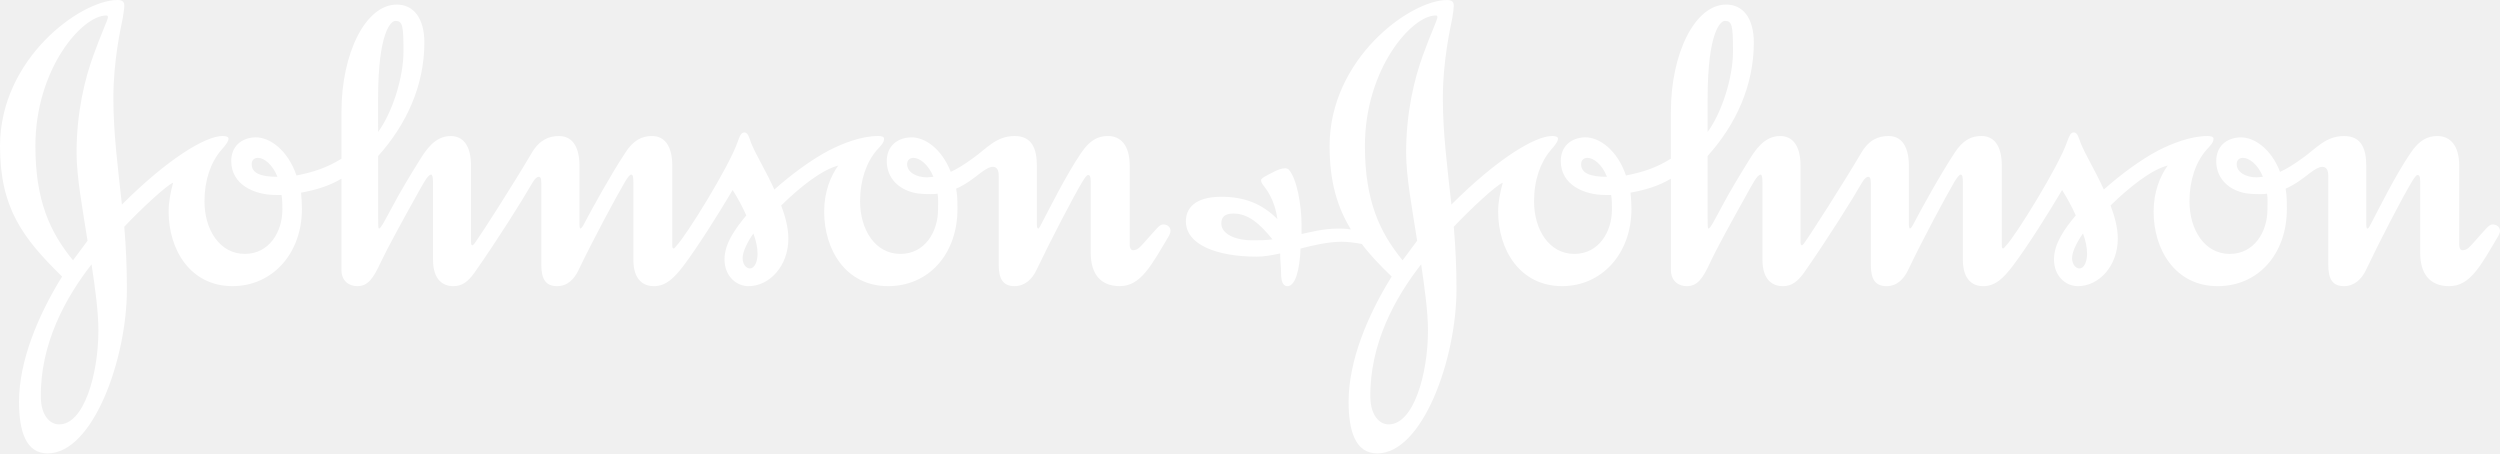
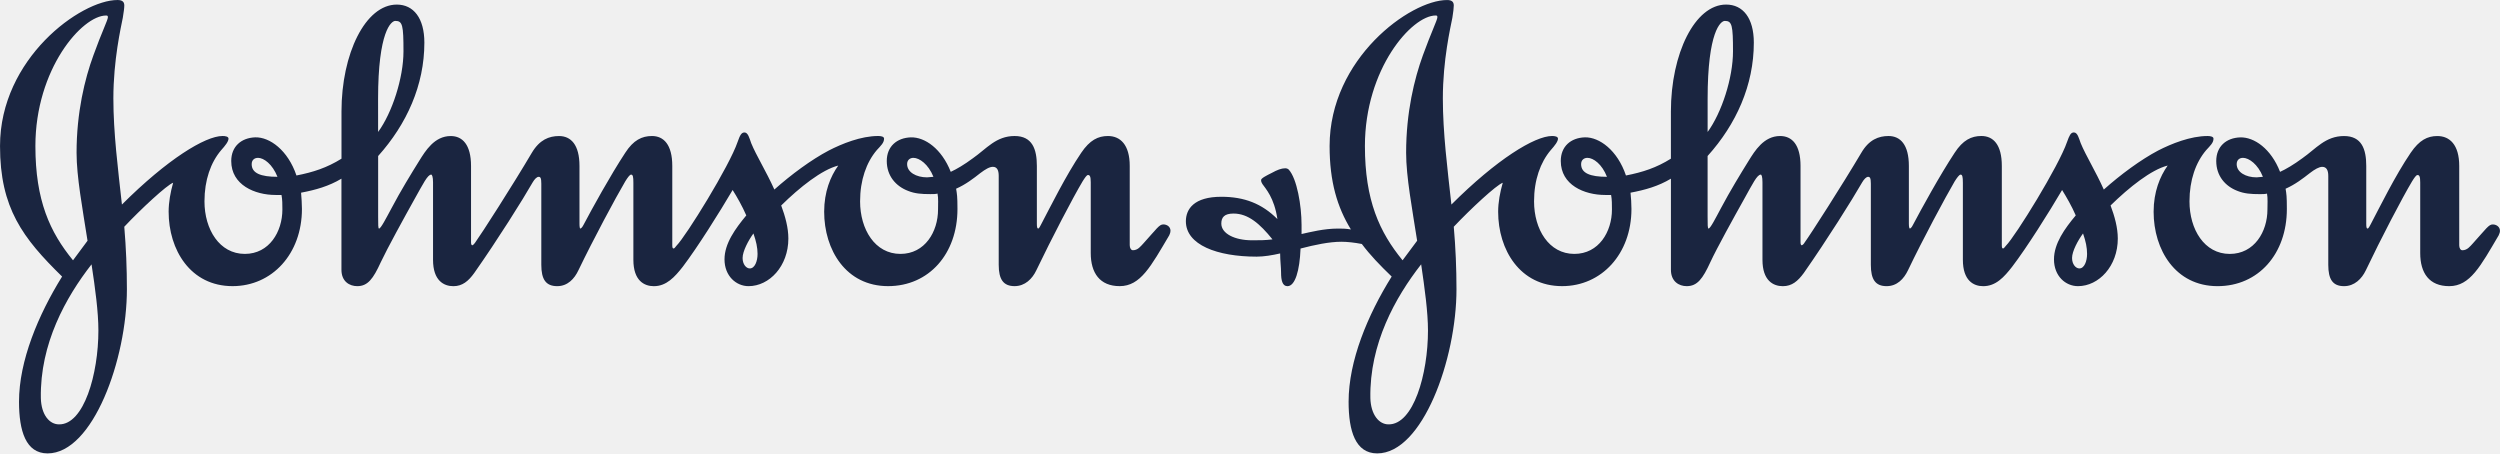
<svg xmlns="http://www.w3.org/2000/svg" id="svg17847" version="1.1" viewBox="0 0 1000 181.354" height="181.354" width="1000">
  <defs id="defs17841" />
  <g transform="matrix(2.525252,0,0,2.525252,-946.1699,-1244.801)" id="layer1">
-     <g style="fill:#ffffff;fill-opacity:1;fill-rule:evenodd;stroke:none;stroke-width:1" id="--Symbols" transform="matrix(3.322013,0,0,3.322013,374.6825,490.3022)">
-       <g style="fill:#ffffff;fill-opacity:1" transform="translate(-137,-447)" id="Footer-1440">
-         <g style="fill:#ffffff;fill-opacity:1" transform="translate(137,447)" id="Logo">
-           <path style="fill:#ffffff;fill-opacity:1" id="Fill-1" d="m 43.253,8.622 c 0,-0.196 0.134,-0.301 0.301,-0.301 0.284,0 0.712,0.301 0.954,0.904 -0.087,0 -0.217,0.026 -0.304,0.026 -0.517,0 -0.95,-0.246 -0.95,-0.629 z m -31.252,0 c 0,-0.196 0.128,-0.301 0.303,-0.301 0.277,0 0.687,0.301 0.926,0.904 -0.798,0 -1.229,-0.172 -1.229,-0.602 z M 18.028,5.509 c 0,-3.223 0.628,-3.718 0.823,-3.718 0.346,0 0.388,0.216 0.388,1.452 0,1.27 -0.541,2.932 -1.21,3.844 z M 39.971,8.687 c -0.372,0.518 -0.673,1.254 -0.673,2.202 0,1.816 1.035,3.549 3.048,3.549 1.945,0 3.308,-1.537 3.308,-3.68 0,-0.622 -0.024,-0.708 -0.064,-0.966 0.452,-0.197 0.842,-0.498 1.146,-0.739 0.258,-0.195 0.451,-0.304 0.606,-0.304 0.194,0 0.279,0.152 0.279,0.432 l 0,4.241 c 0,0.691 0.219,1.016 0.757,1.016 0.496,0 0.845,-0.348 1.038,-0.758 0.715,-1.492 1.751,-3.48 2.203,-4.235 0.109,-0.173 0.197,-0.306 0.259,-0.306 0.087,0 0.131,0.066 0.131,0.346 l 0,3.376 c 0,0.95 0.434,1.577 1.381,1.577 0.997,0 1.491,-0.954 2.362,-2.424 0.041,-0.088 0.06,-0.151 0.06,-0.214 0,-0.195 -0.168,-0.305 -0.343,-0.305 -0.196,0 -0.304,0.196 -0.951,0.908 -0.131,0.135 -0.258,0.323 -0.498,0.323 -0.086,0 -0.152,-0.104 -0.152,-0.236 l 0,-3.784 c 0,-1.016 -0.455,-1.426 -1.038,-1.426 -0.474,0 -0.865,0.195 -1.275,0.8 -0.735,1.083 -1.492,2.619 -1.901,3.393 -0.046,0.091 -0.108,0.219 -0.15,0.219 -0.045,0 -0.064,-0.067 -0.064,-0.219 l 0,-2.767 c 0,-0.798 -0.216,-1.426 -1.061,-1.426 -0.887,0 -1.34,0.606 -1.988,1.059 -0.411,0.306 -0.777,0.52 -1.057,0.649 -0.435,-1.102 -1.233,-1.661 -1.903,-1.644 -0.672,0.023 -1.148,0.436 -1.148,1.128 0,0.71 0.435,1.204 1.016,1.424 0.323,0.13 0.626,0.154 1.061,0.154 0.13,0 0.259,0 0.343,-0.025 0.046,0.215 0.025,0.522 0.025,0.759 0,1.061 -0.627,2.117 -1.793,2.117 -1.214,0 -1.924,-1.167 -1.924,-2.506 0,-1.017 0.301,-1.859 0.795,-2.441 0.199,-0.218 0.348,-0.35 0.348,-0.549 0,-0.101 -0.149,-0.126 -0.28,-0.126 -0.823,0 -1.728,0.369 -2.354,0.691 -0.826,0.433 -1.796,1.149 -2.597,1.862 -0.389,-0.867 -0.864,-1.624 -1.103,-2.209 -0.086,-0.238 -0.149,-0.513 -0.322,-0.513 -0.153,0 -0.22,0.151 -0.326,0.449 -0.388,1.147 -2.464,4.5 -2.918,4.954 -0.043,0.062 -0.106,0.13 -0.126,0.13 -0.047,0 -0.072,-0.021 -0.072,-0.153 l 0,-3.784 c 0,-1.016 -0.41,-1.426 -0.968,-1.426 -0.478,0 -0.887,0.195 -1.275,0.8 -0.712,1.083 -1.581,2.661 -1.99,3.438 -0.066,0.134 -0.131,0.175 -0.153,0.175 -0.021,0 -0.039,-0.086 -0.039,-0.219 l 0,-2.767 c 0,-1.016 -0.412,-1.426 -0.975,-1.426 -0.477,0 -0.928,0.177 -1.298,0.8 -0.906,1.537 -2.418,3.893 -2.7,4.279 -0.044,0.067 -0.087,0.11 -0.13,0.131 -0.043,0 -0.068,-0.042 -0.068,-0.149 l 0,-3.635 c 0,-1.016 -0.41,-1.426 -0.969,-1.426 -0.78,0 -1.21,0.717 -1.493,1.168 -0.391,0.627 -0.908,1.472 -1.317,2.251 -0.282,0.521 -0.521,0.993 -0.609,0.993 -0.041,0 -0.041,-0.196 -0.041,-0.563 l 0,-2.896 c 1.36,-1.516 2.204,-3.374 2.204,-5.406 0,-1.17 -0.517,-1.815 -1.314,-1.815 -1.495,0 -2.638,2.336 -2.638,5.1 l 0,2.248 C 15.587,8.794 14.937,9.005 14.136,9.162 13.727,7.954 12.861,7.326 12.172,7.343 c -0.668,0.023 -1.146,0.436 -1.146,1.128 0,1.144 1.125,1.62 2.116,1.62 l 0.281,0 c 0.042,0.218 0.042,0.456 0.042,0.693 0,1.061 -0.626,2.117 -1.79,2.117 -1.21,0 -1.925,-1.167 -1.925,-2.506 0,-1.017 0.3,-1.859 0.797,-2.441 0.196,-0.218 0.349,-0.412 0.349,-0.549 0,-0.101 -0.153,-0.126 -0.284,-0.126 -0.821,0 -2.634,1.107 -4.798,3.269 C 5.624,8.817 5.406,7.129 5.406,5.486 c 0,-1.837 0.363,-3.397 0.45,-3.846 0.044,-0.279 0.071,-0.455 0.071,-0.582 0,-0.174 -0.092,-0.263 -0.325,-0.263 -1.753,0 -5.601,2.79 -5.601,6.962 0,2.959 1.083,4.387 2.96,6.224 -1.14,1.838 -2.054,4.02 -2.054,5.967 0,1.403 0.327,2.465 1.362,2.465 2.162,0 3.782,-4.494 3.782,-7.825 0,-0.993 -0.04,-1.989 -0.125,-2.982 C 6.723,10.758 7.956,9.616 8.256,9.507 8.128,9.962 8.041,10.439 8.041,10.889 c 0,1.816 1.039,3.549 3.048,3.549 1.883,0 3.308,-1.537 3.308,-3.68 0,-0.277 -0.022,-0.517 -0.041,-0.776 0.688,-0.13 1.322,-0.307 1.925,-0.668 l 0,4.345 c 0,0.559 0.386,0.78 0.754,0.78 0.5,0 0.759,-0.348 1.123,-1.144 0.306,-0.652 1.125,-2.142 1.621,-3.031 0.392,-0.694 0.608,-1.144 0.782,-1.144 0.041,0 0.087,0.106 0.087,0.366 l 0,3.698 c 0,0.995 0.519,1.256 0.968,1.256 0.432,0 0.715,-0.238 0.997,-0.628 1.125,-1.601 2.316,-3.501 2.788,-4.326 0.087,-0.148 0.195,-0.26 0.282,-0.26 0.084,0 0.128,0.047 0.128,0.324 l 0,3.873 c 0,0.691 0.216,1.016 0.759,1.016 0.494,0 0.818,-0.348 1.011,-0.758 0.718,-1.492 1.775,-3.46 2.231,-4.235 0.106,-0.173 0.215,-0.326 0.279,-0.326 0.09,0 0.11,0.106 0.11,0.389 l 0,3.675 c 0,0.995 0.519,1.256 0.976,1.256 0.6,0 0.993,-0.435 1.382,-0.93 0.709,-0.934 1.748,-2.592 2.375,-3.656 0.218,0.347 0.453,0.759 0.651,1.212 -0.52,0.627 -1.039,1.338 -1.039,2.094 0,0.801 0.562,1.279 1.146,1.279 0.993,0 1.899,-0.954 1.899,-2.27 0,-0.517 -0.149,-1.059 -0.342,-1.577 0.881,-0.867 1.942,-1.71 2.724,-1.904 z M 4.365,13.399 c 0.175,1.144 0.327,2.271 0.327,3.156 0,2.072 -0.69,4.494 -1.879,4.474 -0.459,0 -0.846,-0.459 -0.865,-1.255 -0.044,-2.592 1.188,-4.798 2.417,-6.375 z M 35.925,11.926 c 0.131,0.372 0.197,0.672 0.197,0.975 0,0.346 -0.13,0.693 -0.37,0.693 -0.17,0 -0.343,-0.195 -0.343,-0.498 0,-0.325 0.28,-0.844 0.516,-1.17 z M 5.145,1.616 c 0,0.132 -0.303,0.735 -0.691,1.817 -0.411,1.122 -0.803,2.72 -0.803,4.645 0,1.146 0.284,2.661 0.523,4.195 l -0.692,0.933 C 2.379,11.863 1.688,10.352 1.688,7.757 c 0,-3.674 2.226,-6.223 3.37,-6.223 0.068,0 0.087,0.019 0.087,0.082 z" />
-           <path style="fill:#ffffff;fill-opacity:1" id="Fill-4" d="m 106.65,8.622 c 0,-0.196 0.126,-0.301 0.301,-0.301 0.279,0 0.712,0.301 0.949,0.904 -0.084,0 -0.214,0.026 -0.304,0.026 -0.514,0 -0.946,-0.246 -0.946,-0.629 z m -31.259,0 c 0,-0.196 0.132,-0.301 0.303,-0.301 0.281,0 0.696,0.301 0.929,0.904 -0.799,0 -1.232,-0.172 -1.232,-0.602 z M 81.423,5.509 c 0,-3.223 0.624,-3.718 0.821,-3.718 0.345,0 0.389,0.216 0.389,1.452 0,1.27 -0.542,2.932 -1.21,3.844 z m -13.659,7.89 c 0.168,1.144 0.325,2.271 0.325,3.156 0,2.072 -0.691,4.494 -1.883,4.474 -0.453,0 -0.842,-0.459 -0.864,-1.255 -0.044,-2.592 1.19,-4.798 2.421,-6.375 z m 31.559,-1.473 c 0.131,0.372 0.193,0.672 0.193,0.975 0,0.346 -0.13,0.693 -0.367,0.693 -0.171,0 -0.349,-0.195 -0.349,-0.498 0,-0.325 0.284,-0.844 0.523,-1.17 z M 68.537,1.616 c 0,0.132 -0.3,0.735 -0.691,1.817 -0.408,1.122 -0.799,2.72 -0.799,4.645 0,1.146 0.288,2.661 0.525,4.195 l -0.694,0.933 c -1.101,-1.344 -1.796,-2.855 -1.796,-5.45 0,-3.674 2.231,-6.223 3.374,-6.223 0.063,0 0.082,0.019 0.082,0.082 z m -3.604,10.809 c 0.386,0.519 0.863,1.016 1.425,1.556 -1.147,1.838 -2.054,4.02 -2.054,5.967 0,1.403 0.327,2.465 1.365,2.465 2.159,0 3.779,-4.494 3.779,-7.825 0,-0.993 -0.042,-1.989 -0.129,-2.982 0.801,-0.848 2.029,-1.99 2.336,-2.098 -0.13,0.455 -0.22,0.931 -0.22,1.381 0,1.816 1.039,3.549 3.051,3.549 1.879,0 3.305,-1.537 3.305,-3.68 0,-0.277 -0.02,-0.517 -0.044,-0.776 0.693,-0.13 1.324,-0.307 1.926,-0.668 l 0,4.345 c 0,0.559 0.387,0.78 0.752,0.78 0.504,0 0.763,-0.348 1.128,-1.144 0.301,-0.652 1.125,-2.142 1.623,-3.031 0.388,-0.694 0.604,-1.144 0.781,-1.144 0.041,0 0.081,0.106 0.081,0.366 l 0,3.698 c 0,0.995 0.517,1.256 0.972,1.256 0.434,0 0.712,-0.238 0.999,-0.628 1.121,-1.601 2.311,-3.501 2.785,-4.326 0.087,-0.148 0.196,-0.26 0.28,-0.26 0.084,0 0.132,0.047 0.132,0.324 l 0,3.873 c 0,0.691 0.214,1.016 0.753,1.016 0.497,0 0.822,-0.348 1.018,-0.758 0.714,-1.492 1.772,-3.46 2.224,-4.235 0.11,-0.173 0.218,-0.326 0.285,-0.326 0.084,0 0.108,0.106 0.108,0.389 l 0,3.675 c 0,0.995 0.514,1.256 0.967,1.256 0.61,0 0.999,-0.435 1.385,-0.93 0.713,-0.934 1.753,-2.592 2.379,-3.656 0.214,0.347 0.455,0.759 0.651,1.212 -0.525,0.627 -1.038,1.338 -1.038,2.094 0,0.801 0.555,1.279 1.144,1.279 0.993,0 1.899,-0.954 1.899,-2.27 0,-0.517 -0.15,-1.059 -0.345,-1.577 0.885,-0.867 1.945,-1.71 2.723,-1.904 -0.367,0.518 -0.67,1.254 -0.67,2.202 0,1.816 1.039,3.549 3.049,3.549 1.945,0 3.304,-1.537 3.304,-3.68 0,-0.622 -0.02,-0.708 -0.06,-0.966 0.449,-0.197 0.841,-0.498 1.147,-0.739 0.254,-0.195 0.452,-0.304 0.601,-0.304 0.196,0 0.287,0.152 0.287,0.432 l 0,4.241 c 0,0.691 0.213,1.016 0.753,1.016 0.495,0 0.843,-0.348 1.039,-0.758 0.709,-1.492 1.748,-3.48 2.201,-4.235 0.108,-0.173 0.196,-0.306 0.261,-0.306 0.088,0 0.13,0.066 0.13,0.346 l 0,3.376 c 0,0.95 0.428,1.577 1.382,1.577 0.997,0 1.493,-0.954 2.359,-2.424 0.041,-0.088 0.061,-0.151 0.061,-0.214 0,-0.195 -0.173,-0.305 -0.345,-0.305 -0.193,0 -0.304,0.196 -0.95,0.908 -0.128,0.135 -0.26,0.323 -0.497,0.323 -0.089,0 -0.15,-0.104 -0.15,-0.236 l 0,-3.784 c 0,-1.016 -0.459,-1.426 -1.043,-1.426 -0.473,0 -0.86,0.195 -1.272,0.8 -0.737,1.083 -1.491,2.619 -1.899,3.393 -0.047,0.091 -0.11,0.219 -0.156,0.219 -0.046,0 -0.063,-0.067 -0.063,-0.219 l 0,-2.767 c 0,-0.798 -0.216,-1.426 -1.059,-1.426 -0.888,0 -1.34,0.606 -1.988,1.059 -0.415,0.306 -0.78,0.52 -1.063,0.649 -0.428,-1.102 -1.231,-1.661 -1.898,-1.644 -0.674,0.023 -1.145,0.436 -1.145,1.128 0,0.71 0.432,1.204 1.011,1.424 0.325,0.13 0.628,0.154 1.066,0.154 0.126,0 0.252,0 0.344,-0.025 0.042,0.215 0.02,0.522 0.02,0.759 0,1.061 -0.629,2.117 -1.797,2.117 -1.21,0 -1.92,-1.167 -1.92,-2.506 0,-1.017 0.3,-1.859 0.795,-2.441 0.197,-0.218 0.35,-0.35 0.35,-0.549 0,-0.101 -0.153,-0.126 -0.282,-0.126 -0.818,0 -1.728,0.369 -2.356,0.691 -0.823,0.433 -1.795,1.149 -2.592,1.862 C 99.926,8.965 99.454,8.208 99.213,7.622 99.124,7.385 99.065,7.109 98.885,7.109 c -0.149,0 -0.215,0.151 -0.322,0.449 -0.39,1.147 -2.464,4.5 -2.917,4.954 -0.044,0.062 -0.108,0.13 -0.131,0.13 -0.041,0 -0.064,-0.021 -0.064,-0.153 l 0,-3.784 c 0,-1.016 -0.408,-1.426 -0.975,-1.426 -0.476,0 -0.881,0.195 -1.274,0.8 -0.714,1.083 -1.577,2.661 -1.988,3.438 -0.064,0.134 -0.127,0.175 -0.148,0.175 -0.025,0 -0.047,-0.086 -0.047,-0.219 l 0,-2.767 c 0,-1.016 -0.408,-1.426 -0.97,-1.426 -0.477,0 -0.934,0.177 -1.298,0.8 -0.911,1.537 -2.421,3.893 -2.704,4.279 -0.038,0.067 -0.084,0.11 -0.13,0.131 -0.038,0 -0.064,-0.042 -0.064,-0.149 l 0,-3.635 c 0,-1.016 -0.409,-1.426 -0.974,-1.426 -0.78,0 -1.21,0.717 -1.492,1.168 -0.389,0.627 -0.904,1.472 -1.317,2.251 -0.279,0.521 -0.517,0.993 -0.604,0.993 -0.044,0 -0.044,-0.196 -0.044,-0.563 l 0,-2.896 c 1.364,-1.516 2.204,-3.374 2.204,-5.406 0,-1.17 -0.517,-1.815 -1.32,-1.815 -1.489,0 -2.634,2.336 -2.634,5.1 l 0,2.248 C 78.979,8.794 78.33,9.005 77.529,9.162 77.122,7.954 76.256,7.326 75.569,7.343 c -0.675,0.023 -1.148,0.436 -1.148,1.128 0,1.144 1.121,1.62 2.117,1.62 l 0.283,0 c 0.04,0.218 0.04,0.456 0.04,0.693 0,1.061 -0.625,2.117 -1.793,2.117 -1.211,0 -1.921,-1.167 -1.921,-2.506 0,-1.017 0.302,-1.859 0.795,-2.441 0.194,-0.218 0.346,-0.412 0.346,-0.549 0,-0.101 -0.153,-0.126 -0.281,-0.126 -0.823,0 -2.637,1.107 -4.801,3.269 -0.19,-1.73 -0.408,-3.418 -0.408,-5.061 0,-1.837 0.367,-3.397 0.454,-3.846 0.043,-0.279 0.067,-0.455 0.067,-0.582 0,-0.174 -0.088,-0.263 -0.322,-0.263 -1.752,0 -5.599,2.79 -5.599,6.962 0,1.705 0.367,2.919 1.016,3.977 -0.242,-0.042 -0.432,-0.042 -0.609,-0.042 -0.689,0 -1.34,0.172 -1.744,0.26 l 0,-0.435 c 0,-0.926 -0.219,-2.203 -0.61,-2.636 -0.046,-0.045 -0.11,-0.064 -0.171,-0.064 -0.178,0 -0.391,0.083 -0.628,0.215 -0.262,0.13 -0.521,0.261 -0.521,0.346 0,0.041 0,0.085 0.065,0.192 0.153,0.222 0.564,0.65 0.713,1.669 -0.737,-0.736 -1.576,-1.063 -2.674,-1.063 -1.299,0 -1.69,0.582 -1.69,1.169 0,1.124 1.492,1.686 3.375,1.686 0.345,0 0.733,-0.065 1.12,-0.153 0,0.346 0.044,0.653 0.044,0.911 0,0.368 0.063,0.65 0.304,0.65 0.366,0 0.584,-0.738 0.625,-1.795 0.67,-0.174 1.363,-0.323 1.949,-0.323 0.28,0 0.629,0.039 0.972,0.106 z m -4.258,-0.216 c -0.364,0.043 -0.586,0.043 -0.971,0.043 -0.846,0 -1.469,-0.326 -1.469,-0.797 0,-0.302 0.149,-0.478 0.582,-0.478 0.693,0 1.252,0.478 1.858,1.232 z" />
+     <g style="fill:#1A2540;fill-opacity:1;fill-rule:evenodd;stroke:none;stroke-width:1" id="--Symbols" transform="matrix(3.322013,0,0,3.322013,374.6825,490.3022)">
+       <g style="fill:#1A2540;fill-opacity:1" transform="translate(-137,-447)" id="Footer-1440">
+         <g style="fill:#1A2540;fill-opacity:1" transform="translate(137,447)" id="Logo">
+           <path style="fill:#1A2540;fill-opacity:1" id="Fill-1" d="m 43.253,8.622 c 0,-0.196 0.134,-0.301 0.301,-0.301 0.284,0 0.712,0.301 0.954,0.904 -0.087,0 -0.217,0.026 -0.304,0.026 -0.517,0 -0.95,-0.246 -0.95,-0.629 z m -31.252,0 c 0,-0.196 0.128,-0.301 0.303,-0.301 0.277,0 0.687,0.301 0.926,0.904 -0.798,0 -1.229,-0.172 -1.229,-0.602 z M 18.028,5.509 c 0,-3.223 0.628,-3.718 0.823,-3.718 0.346,0 0.388,0.216 0.388,1.452 0,1.27 -0.541,2.932 -1.21,3.844 z M 39.971,8.687 c -0.372,0.518 -0.673,1.254 -0.673,2.202 0,1.816 1.035,3.549 3.048,3.549 1.945,0 3.308,-1.537 3.308,-3.68 0,-0.622 -0.024,-0.708 -0.064,-0.966 0.452,-0.197 0.842,-0.498 1.146,-0.739 0.258,-0.195 0.451,-0.304 0.606,-0.304 0.194,0 0.279,0.152 0.279,0.432 l 0,4.241 c 0,0.691 0.219,1.016 0.757,1.016 0.496,0 0.845,-0.348 1.038,-0.758 0.715,-1.492 1.751,-3.48 2.203,-4.235 0.109,-0.173 0.197,-0.306 0.259,-0.306 0.087,0 0.131,0.066 0.131,0.346 l 0,3.376 c 0,0.95 0.434,1.577 1.381,1.577 0.997,0 1.491,-0.954 2.362,-2.424 0.041,-0.088 0.06,-0.151 0.06,-0.214 0,-0.195 -0.168,-0.305 -0.343,-0.305 -0.196,0 -0.304,0.196 -0.951,0.908 -0.131,0.135 -0.258,0.323 -0.498,0.323 -0.086,0 -0.152,-0.104 -0.152,-0.236 l 0,-3.784 c 0,-1.016 -0.455,-1.426 -1.038,-1.426 -0.474,0 -0.865,0.195 -1.275,0.8 -0.735,1.083 -1.492,2.619 -1.901,3.393 -0.046,0.091 -0.108,0.219 -0.15,0.219 -0.045,0 -0.064,-0.067 -0.064,-0.219 l 0,-2.767 c 0,-0.798 -0.216,-1.426 -1.061,-1.426 -0.887,0 -1.34,0.606 -1.988,1.059 -0.411,0.306 -0.777,0.52 -1.057,0.649 -0.435,-1.102 -1.233,-1.661 -1.903,-1.644 -0.672,0.023 -1.148,0.436 -1.148,1.128 0,0.71 0.435,1.204 1.016,1.424 0.323,0.13 0.626,0.154 1.061,0.154 0.13,0 0.259,0 0.343,-0.025 0.046,0.215 0.025,0.522 0.025,0.759 0,1.061 -0.627,2.117 -1.793,2.117 -1.214,0 -1.924,-1.167 -1.924,-2.506 0,-1.017 0.301,-1.859 0.795,-2.441 0.199,-0.218 0.348,-0.35 0.348,-0.549 0,-0.101 -0.149,-0.126 -0.28,-0.126 -0.823,0 -1.728,0.369 -2.354,0.691 -0.826,0.433 -1.796,1.149 -2.597,1.862 -0.389,-0.867 -0.864,-1.624 -1.103,-2.209 -0.086,-0.238 -0.149,-0.513 -0.322,-0.513 -0.153,0 -0.22,0.151 -0.326,0.449 -0.388,1.147 -2.464,4.5 -2.918,4.954 -0.043,0.062 -0.106,0.13 -0.126,0.13 -0.047,0 -0.072,-0.021 -0.072,-0.153 l 0,-3.784 c 0,-1.016 -0.41,-1.426 -0.968,-1.426 -0.478,0 -0.887,0.195 -1.275,0.8 -0.712,1.083 -1.581,2.661 -1.99,3.438 -0.066,0.134 -0.131,0.175 -0.153,0.175 -0.021,0 -0.039,-0.086 -0.039,-0.219 l 0,-2.767 c 0,-1.016 -0.412,-1.426 -0.975,-1.426 -0.477,0 -0.928,0.177 -1.298,0.8 -0.906,1.537 -2.418,3.893 -2.7,4.279 -0.044,0.067 -0.087,0.11 -0.13,0.131 -0.043,0 -0.068,-0.042 -0.068,-0.149 l 0,-3.635 c 0,-1.016 -0.41,-1.426 -0.969,-1.426 -0.78,0 -1.21,0.717 -1.493,1.168 -0.391,0.627 -0.908,1.472 -1.317,2.251 -0.282,0.521 -0.521,0.993 -0.609,0.993 -0.041,0 -0.041,-0.196 -0.041,-0.563 l 0,-2.896 c 1.36,-1.516 2.204,-3.374 2.204,-5.406 0,-1.17 -0.517,-1.815 -1.314,-1.815 -1.495,0 -2.638,2.336 -2.638,5.1 l 0,2.248 C 15.587,8.794 14.937,9.005 14.136,9.162 13.727,7.954 12.861,7.326 12.172,7.343 c -0.668,0.023 -1.146,0.436 -1.146,1.128 0,1.144 1.125,1.62 2.116,1.62 l 0.281,0 c 0.042,0.218 0.042,0.456 0.042,0.693 0,1.061 -0.626,2.117 -1.79,2.117 -1.21,0 -1.925,-1.167 -1.925,-2.506 0,-1.017 0.3,-1.859 0.797,-2.441 0.196,-0.218 0.349,-0.412 0.349,-0.549 0,-0.101 -0.153,-0.126 -0.284,-0.126 -0.821,0 -2.634,1.107 -4.798,3.269 C 5.624,8.817 5.406,7.129 5.406,5.486 c 0,-1.837 0.363,-3.397 0.45,-3.846 0.044,-0.279 0.071,-0.455 0.071,-0.582 0,-0.174 -0.092,-0.263 -0.325,-0.263 -1.753,0 -5.601,2.79 -5.601,6.962 0,2.959 1.083,4.387 2.96,6.224 -1.14,1.838 -2.054,4.02 -2.054,5.967 0,1.403 0.327,2.465 1.362,2.465 2.162,0 3.782,-4.494 3.782,-7.825 0,-0.993 -0.04,-1.989 -0.125,-2.982 C 6.723,10.758 7.956,9.616 8.256,9.507 8.128,9.962 8.041,10.439 8.041,10.889 c 0,1.816 1.039,3.549 3.048,3.549 1.883,0 3.308,-1.537 3.308,-3.68 0,-0.277 -0.022,-0.517 -0.041,-0.776 0.688,-0.13 1.322,-0.307 1.925,-0.668 l 0,4.345 c 0,0.559 0.386,0.78 0.754,0.78 0.5,0 0.759,-0.348 1.123,-1.144 0.306,-0.652 1.125,-2.142 1.621,-3.031 0.392,-0.694 0.608,-1.144 0.782,-1.144 0.041,0 0.087,0.106 0.087,0.366 l 0,3.698 c 0,0.995 0.519,1.256 0.968,1.256 0.432,0 0.715,-0.238 0.997,-0.628 1.125,-1.601 2.316,-3.501 2.788,-4.326 0.087,-0.148 0.195,-0.26 0.282,-0.26 0.084,0 0.128,0.047 0.128,0.324 l 0,3.873 c 0,0.691 0.216,1.016 0.759,1.016 0.494,0 0.818,-0.348 1.011,-0.758 0.718,-1.492 1.775,-3.46 2.231,-4.235 0.106,-0.173 0.215,-0.326 0.279,-0.326 0.09,0 0.11,0.106 0.11,0.389 l 0,3.675 c 0,0.995 0.519,1.256 0.976,1.256 0.6,0 0.993,-0.435 1.382,-0.93 0.709,-0.934 1.748,-2.592 2.375,-3.656 0.218,0.347 0.453,0.759 0.651,1.212 -0.52,0.627 -1.039,1.338 -1.039,2.094 0,0.801 0.562,1.279 1.146,1.279 0.993,0 1.899,-0.954 1.899,-2.27 0,-0.517 -0.149,-1.059 -0.342,-1.577 0.881,-0.867 1.942,-1.71 2.724,-1.904 z M 4.365,13.399 c 0.175,1.144 0.327,2.271 0.327,3.156 0,2.072 -0.69,4.494 -1.879,4.474 -0.459,0 -0.846,-0.459 -0.865,-1.255 -0.044,-2.592 1.188,-4.798 2.417,-6.375 z M 35.925,11.926 c 0.131,0.372 0.197,0.672 0.197,0.975 0,0.346 -0.13,0.693 -0.37,0.693 -0.17,0 -0.343,-0.195 -0.343,-0.498 0,-0.325 0.28,-0.844 0.516,-1.17 z M 5.145,1.616 c 0,0.132 -0.303,0.735 -0.691,1.817 -0.411,1.122 -0.803,2.72 -0.803,4.645 0,1.146 0.284,2.661 0.523,4.195 l -0.692,0.933 C 2.379,11.863 1.688,10.352 1.688,7.757 c 0,-3.674 2.226,-6.223 3.37,-6.223 0.068,0 0.087,0.019 0.087,0.082 z" />
+           <path style="fill:#1A2540;fill-opacity:1" id="Fill-4" d="m 106.65,8.622 c 0,-0.196 0.126,-0.301 0.301,-0.301 0.279,0 0.712,0.301 0.949,0.904 -0.084,0 -0.214,0.026 -0.304,0.026 -0.514,0 -0.946,-0.246 -0.946,-0.629 z m -31.259,0 c 0,-0.196 0.132,-0.301 0.303,-0.301 0.281,0 0.696,0.301 0.929,0.904 -0.799,0 -1.232,-0.172 -1.232,-0.602 z M 81.423,5.509 c 0,-3.223 0.624,-3.718 0.821,-3.718 0.345,0 0.389,0.216 0.389,1.452 0,1.27 -0.542,2.932 -1.21,3.844 z m -13.659,7.89 c 0.168,1.144 0.325,2.271 0.325,3.156 0,2.072 -0.691,4.494 -1.883,4.474 -0.453,0 -0.842,-0.459 -0.864,-1.255 -0.044,-2.592 1.19,-4.798 2.421,-6.375 z m 31.559,-1.473 c 0.131,0.372 0.193,0.672 0.193,0.975 0,0.346 -0.13,0.693 -0.367,0.693 -0.171,0 -0.349,-0.195 -0.349,-0.498 0,-0.325 0.284,-0.844 0.523,-1.17 z M 68.537,1.616 c 0,0.132 -0.3,0.735 -0.691,1.817 -0.408,1.122 -0.799,2.72 -0.799,4.645 0,1.146 0.288,2.661 0.525,4.195 l -0.694,0.933 c -1.101,-1.344 -1.796,-2.855 -1.796,-5.45 0,-3.674 2.231,-6.223 3.374,-6.223 0.063,0 0.082,0.019 0.082,0.082 z m -3.604,10.809 c 0.386,0.519 0.863,1.016 1.425,1.556 -1.147,1.838 -2.054,4.02 -2.054,5.967 0,1.403 0.327,2.465 1.365,2.465 2.159,0 3.779,-4.494 3.779,-7.825 0,-0.993 -0.042,-1.989 -0.129,-2.982 0.801,-0.848 2.029,-1.99 2.336,-2.098 -0.13,0.455 -0.22,0.931 -0.22,1.381 0,1.816 1.039,3.549 3.051,3.549 1.879,0 3.305,-1.537 3.305,-3.68 0,-0.277 -0.02,-0.517 -0.044,-0.776 0.693,-0.13 1.324,-0.307 1.926,-0.668 l 0,4.345 c 0,0.559 0.387,0.78 0.752,0.78 0.504,0 0.763,-0.348 1.128,-1.144 0.301,-0.652 1.125,-2.142 1.623,-3.031 0.388,-0.694 0.604,-1.144 0.781,-1.144 0.041,0 0.081,0.106 0.081,0.366 l 0,3.698 c 0,0.995 0.517,1.256 0.972,1.256 0.434,0 0.712,-0.238 0.999,-0.628 1.121,-1.601 2.311,-3.501 2.785,-4.326 0.087,-0.148 0.196,-0.26 0.28,-0.26 0.084,0 0.132,0.047 0.132,0.324 l 0,3.873 c 0,0.691 0.214,1.016 0.753,1.016 0.497,0 0.822,-0.348 1.018,-0.758 0.714,-1.492 1.772,-3.46 2.224,-4.235 0.11,-0.173 0.218,-0.326 0.285,-0.326 0.084,0 0.108,0.106 0.108,0.389 l 0,3.675 c 0,0.995 0.514,1.256 0.967,1.256 0.61,0 0.999,-0.435 1.385,-0.93 0.713,-0.934 1.753,-2.592 2.379,-3.656 0.214,0.347 0.455,0.759 0.651,1.212 -0.525,0.627 -1.038,1.338 -1.038,2.094 0,0.801 0.555,1.279 1.144,1.279 0.993,0 1.899,-0.954 1.899,-2.27 0,-0.517 -0.15,-1.059 -0.345,-1.577 0.885,-0.867 1.945,-1.71 2.723,-1.904 -0.367,0.518 -0.67,1.254 -0.67,2.202 0,1.816 1.039,3.549 3.049,3.549 1.945,0 3.304,-1.537 3.304,-3.68 0,-0.622 -0.02,-0.708 -0.06,-0.966 0.449,-0.197 0.841,-0.498 1.147,-0.739 0.254,-0.195 0.452,-0.304 0.601,-0.304 0.196,0 0.287,0.152 0.287,0.432 l 0,4.241 c 0,0.691 0.213,1.016 0.753,1.016 0.495,0 0.843,-0.348 1.039,-0.758 0.709,-1.492 1.748,-3.48 2.201,-4.235 0.108,-0.173 0.196,-0.306 0.261,-0.306 0.088,0 0.13,0.066 0.13,0.346 l 0,3.376 c 0,0.95 0.428,1.577 1.382,1.577 0.997,0 1.493,-0.954 2.359,-2.424 0.041,-0.088 0.061,-0.151 0.061,-0.214 0,-0.195 -0.173,-0.305 -0.345,-0.305 -0.193,0 -0.304,0.196 -0.95,0.908 -0.128,0.135 -0.26,0.323 -0.497,0.323 -0.089,0 -0.15,-0.104 -0.15,-0.236 l 0,-3.784 c 0,-1.016 -0.459,-1.426 -1.043,-1.426 -0.473,0 -0.86,0.195 -1.272,0.8 -0.737,1.083 -1.491,2.619 -1.899,3.393 -0.047,0.091 -0.11,0.219 -0.156,0.219 -0.046,0 -0.063,-0.067 -0.063,-0.219 l 0,-2.767 c 0,-0.798 -0.216,-1.426 -1.059,-1.426 -0.888,0 -1.34,0.606 -1.988,1.059 -0.415,0.306 -0.78,0.52 -1.063,0.649 -0.428,-1.102 -1.231,-1.661 -1.898,-1.644 -0.674,0.023 -1.145,0.436 -1.145,1.128 0,0.71 0.432,1.204 1.011,1.424 0.325,0.13 0.628,0.154 1.066,0.154 0.126,0 0.252,0 0.344,-0.025 0.042,0.215 0.02,0.522 0.02,0.759 0,1.061 -0.629,2.117 -1.797,2.117 -1.21,0 -1.92,-1.167 -1.92,-2.506 0,-1.017 0.3,-1.859 0.795,-2.441 0.197,-0.218 0.35,-0.35 0.35,-0.549 0,-0.101 -0.153,-0.126 -0.282,-0.126 -0.818,0 -1.728,0.369 -2.356,0.691 -0.823,0.433 -1.795,1.149 -2.592,1.862 C 99.926,8.965 99.454,8.208 99.213,7.622 99.124,7.385 99.065,7.109 98.885,7.109 c -0.149,0 -0.215,0.151 -0.322,0.449 -0.39,1.147 -2.464,4.5 -2.917,4.954 -0.044,0.062 -0.108,0.13 -0.131,0.13 -0.041,0 -0.064,-0.021 -0.064,-0.153 l 0,-3.784 c 0,-1.016 -0.408,-1.426 -0.975,-1.426 -0.476,0 -0.881,0.195 -1.274,0.8 -0.714,1.083 -1.577,2.661 -1.988,3.438 -0.064,0.134 -0.127,0.175 -0.148,0.175 -0.025,0 -0.047,-0.086 -0.047,-0.219 l 0,-2.767 c 0,-1.016 -0.408,-1.426 -0.97,-1.426 -0.477,0 -0.934,0.177 -1.298,0.8 -0.911,1.537 -2.421,3.893 -2.704,4.279 -0.038,0.067 -0.084,0.11 -0.13,0.131 -0.038,0 -0.064,-0.042 -0.064,-0.149 l 0,-3.635 c 0,-1.016 -0.409,-1.426 -0.974,-1.426 -0.78,0 -1.21,0.717 -1.492,1.168 -0.389,0.627 -0.904,1.472 -1.317,2.251 -0.279,0.521 -0.517,0.993 -0.604,0.993 -0.044,0 -0.044,-0.196 -0.044,-0.563 l 0,-2.896 c 1.364,-1.516 2.204,-3.374 2.204,-5.406 0,-1.17 -0.517,-1.815 -1.32,-1.815 -1.489,0 -2.634,2.336 -2.634,5.1 l 0,2.248 C 78.979,8.794 78.33,9.005 77.529,9.162 77.122,7.954 76.256,7.326 75.569,7.343 c -0.675,0.023 -1.148,0.436 -1.148,1.128 0,1.144 1.121,1.62 2.117,1.62 l 0.283,0 c 0.04,0.218 0.04,0.456 0.04,0.693 0,1.061 -0.625,2.117 -1.793,2.117 -1.211,0 -1.921,-1.167 -1.921,-2.506 0,-1.017 0.302,-1.859 0.795,-2.441 0.194,-0.218 0.346,-0.412 0.346,-0.549 0,-0.101 -0.153,-0.126 -0.281,-0.126 -0.823,0 -2.637,1.107 -4.801,3.269 -0.19,-1.73 -0.408,-3.418 -0.408,-5.061 0,-1.837 0.367,-3.397 0.454,-3.846 0.043,-0.279 0.067,-0.455 0.067,-0.582 0,-0.174 -0.088,-0.263 -0.322,-0.263 -1.752,0 -5.599,2.79 -5.599,6.962 0,1.705 0.367,2.919 1.016,3.977 -0.242,-0.042 -0.432,-0.042 -0.609,-0.042 -0.689,0 -1.34,0.172 -1.744,0.26 l 0,-0.435 c 0,-0.926 -0.219,-2.203 -0.61,-2.636 -0.046,-0.045 -0.11,-0.064 -0.171,-0.064 -0.178,0 -0.391,0.083 -0.628,0.215 -0.262,0.13 -0.521,0.261 -0.521,0.346 0,0.041 0,0.085 0.065,0.192 0.153,0.222 0.564,0.65 0.713,1.669 -0.737,-0.736 -1.576,-1.063 -2.674,-1.063 -1.299,0 -1.69,0.582 -1.69,1.169 0,1.124 1.492,1.686 3.375,1.686 0.345,0 0.733,-0.065 1.12,-0.153 0,0.346 0.044,0.653 0.044,0.911 0,0.368 0.063,0.65 0.304,0.65 0.366,0 0.584,-0.738 0.625,-1.795 0.67,-0.174 1.363,-0.323 1.949,-0.323 0.28,0 0.629,0.039 0.972,0.106 z m -4.258,-0.216 c -0.364,0.043 -0.586,0.043 -0.971,0.043 -0.846,0 -1.469,-0.326 -1.469,-0.797 0,-0.302 0.149,-0.478 0.582,-0.478 0.693,0 1.252,0.478 1.858,1.232 z" />
        </g>
      </g>
    </g>
  </g>
</svg>
